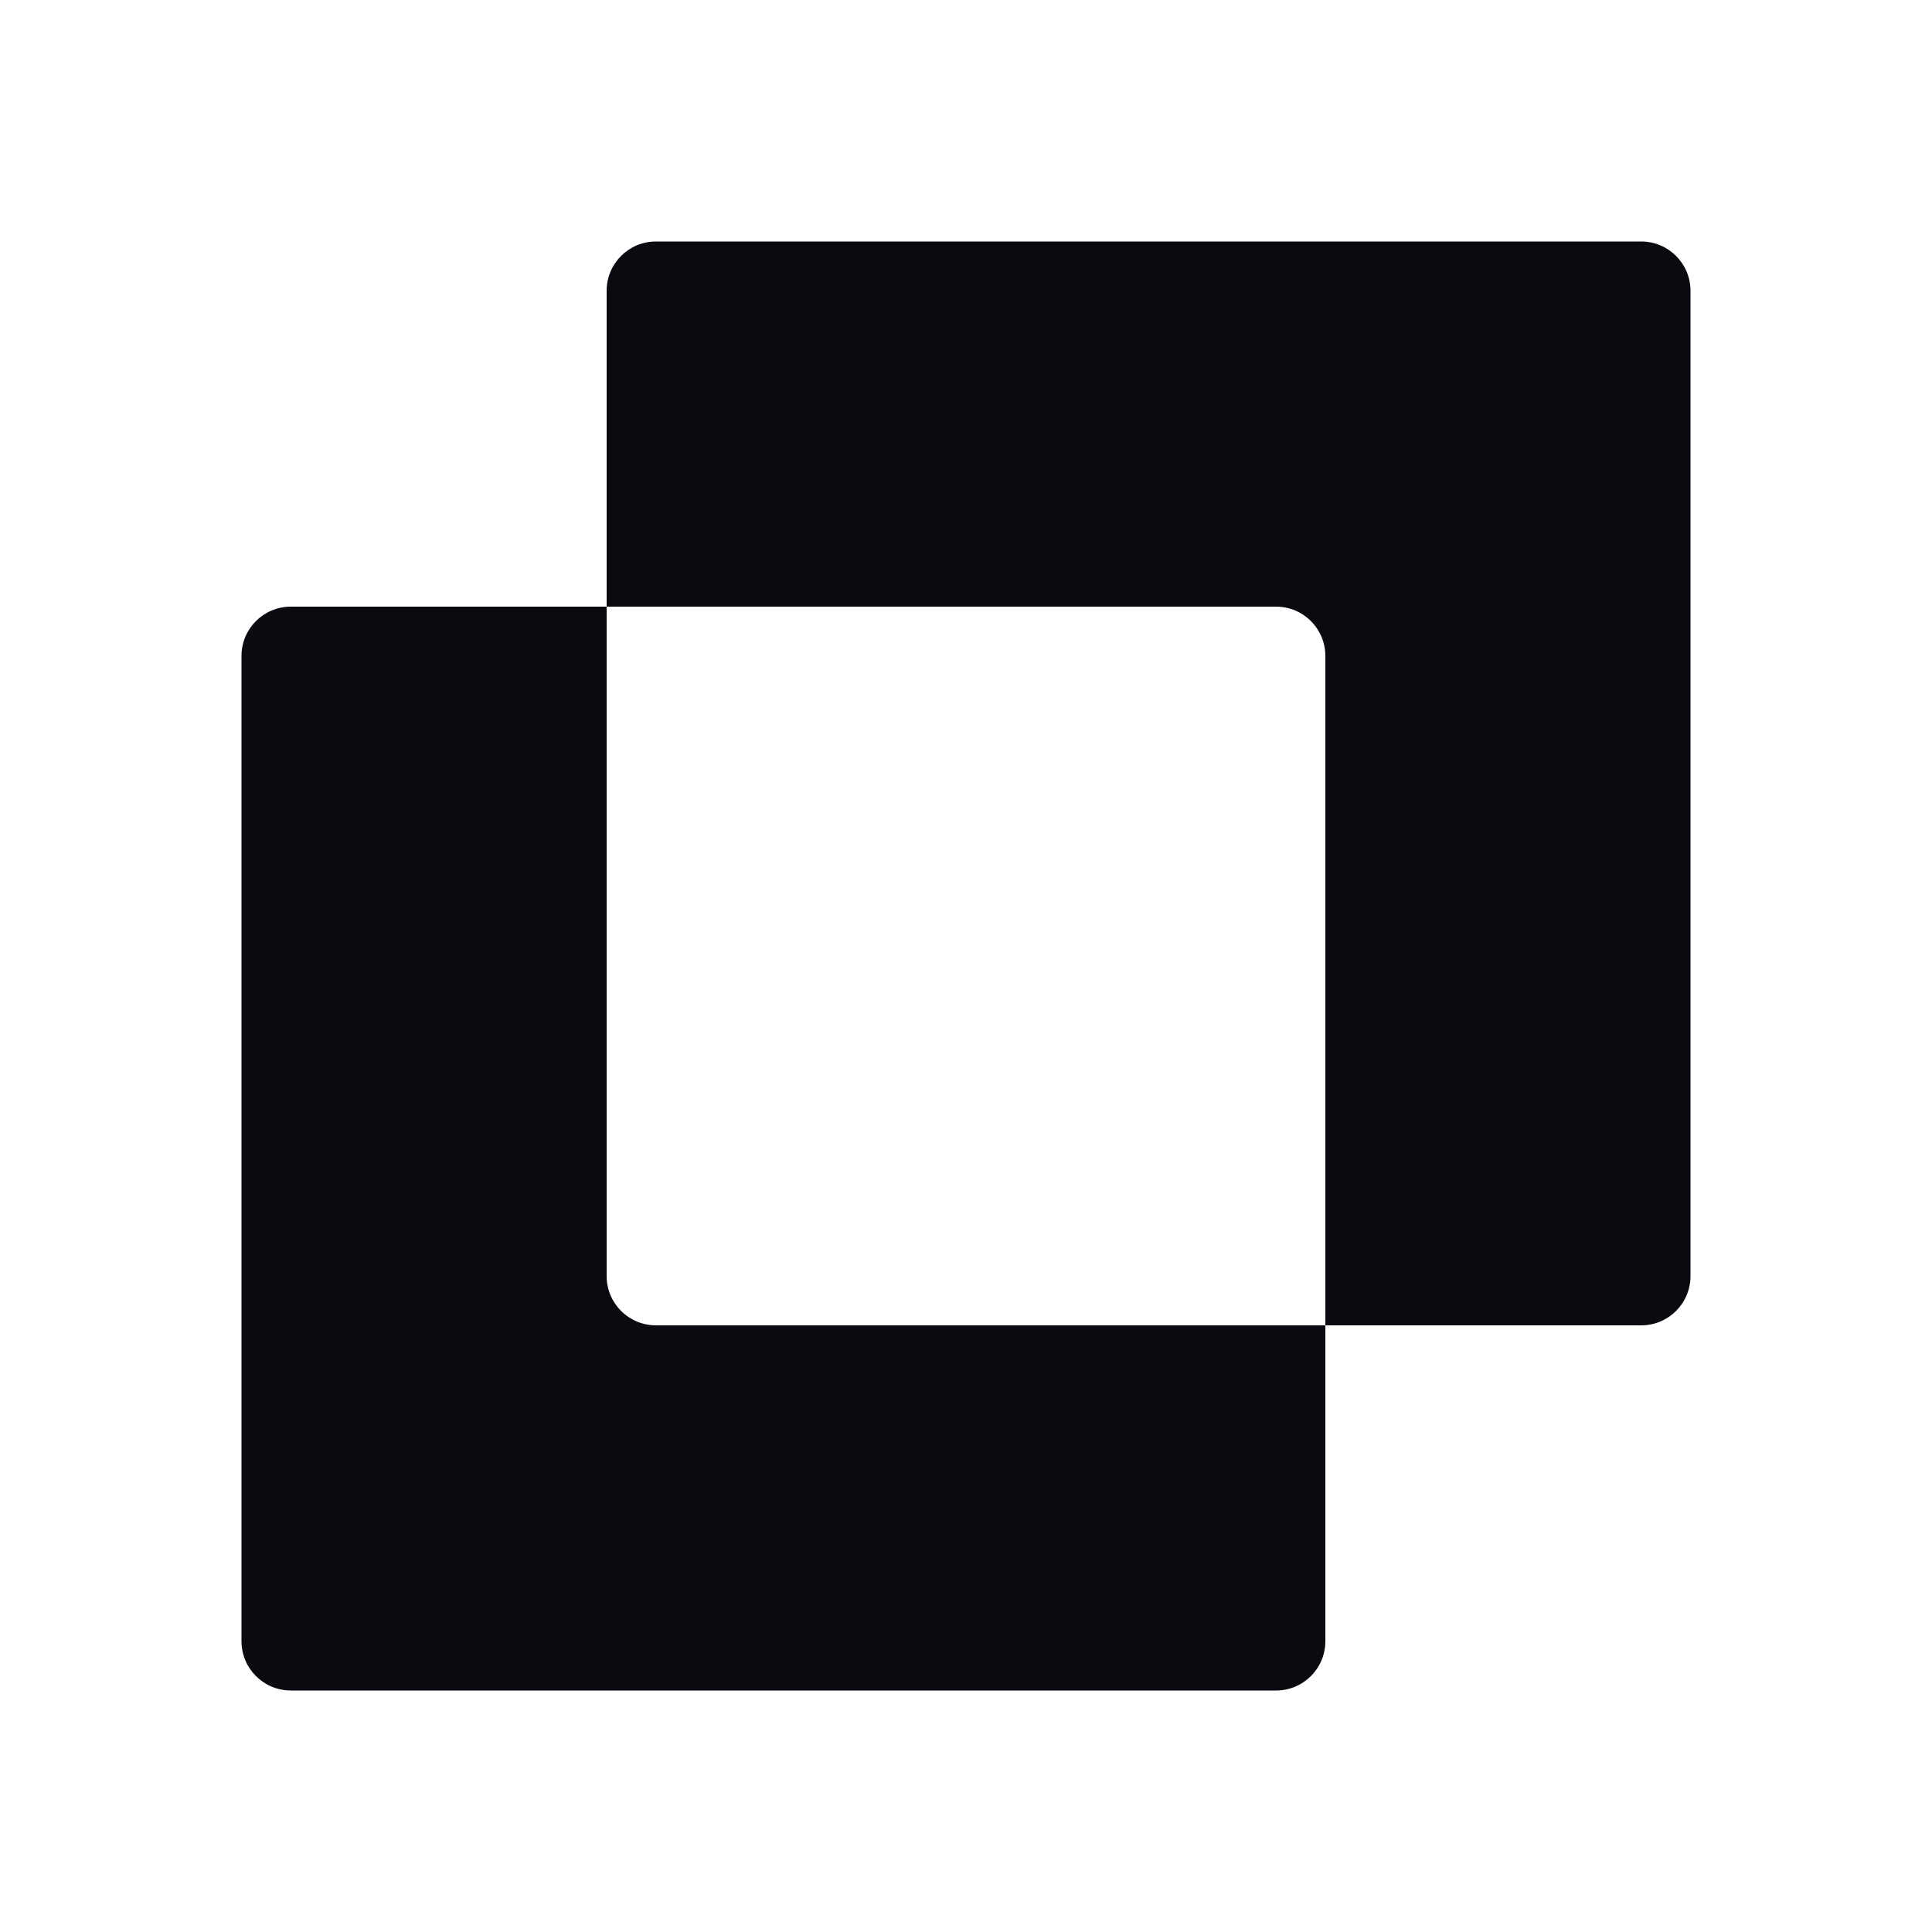
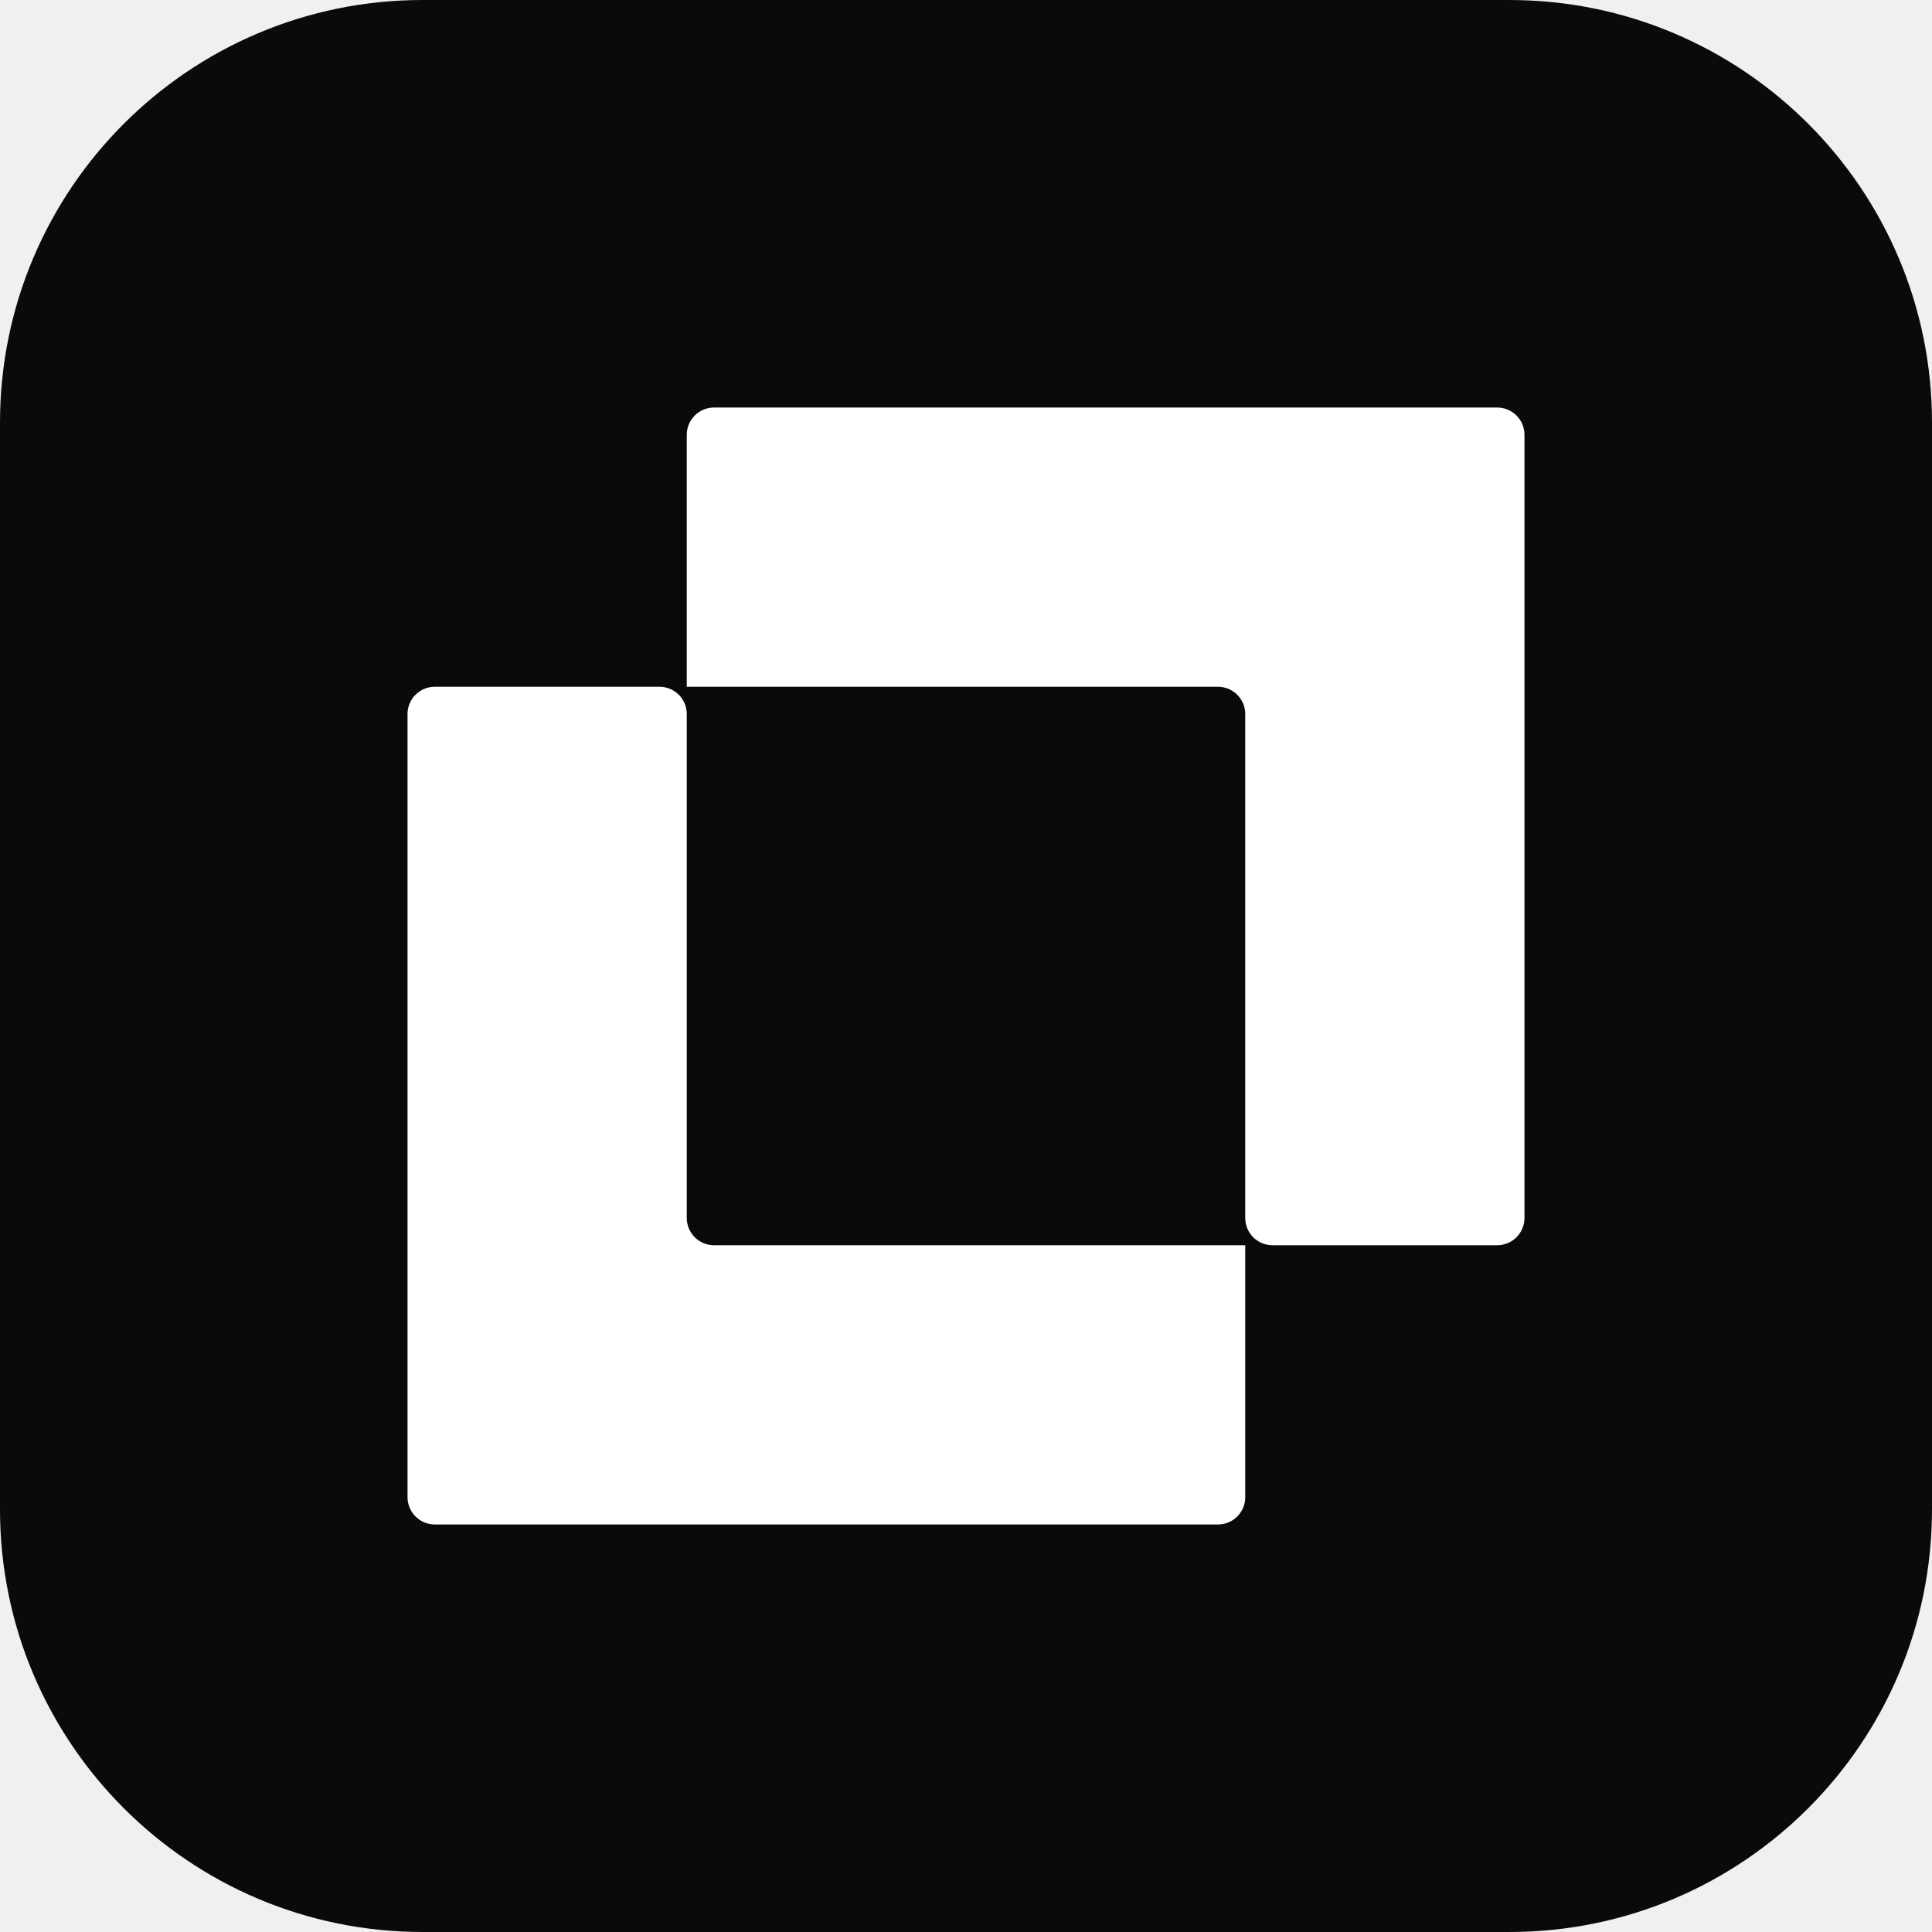
- <svg xmlns="http://www.w3.org/2000/svg" viewBox="0 0 100 100">
-   <rect width="100" height="100" fill="#FFFFFF" />
-   <g transform="translate(12.5 12.5) scale(0.75)">
-     <path d="M3.4,25.2H71.4A3.4,3.4 0 0 1 74.8,28.6V96.6A3.4,3.4 0 0 1 71.4,100H3.4A3.4,3.4 0 0 1 0,96.6V28.6A3.4,3.4 0 0 1 3.4,25.2ZM28.6,0H96.6A3.4,3.4 0 0 1 100,3.4V71.4A3.4,3.4 0 0 1 96.6,74.8H28.6A3.4,3.4 0 0 1 25.2,71.4V3.4A3.4,3.4 0 0 1 28.6,0Z" fill="#0A0B10" fill-rule="evenodd" />
+ <svg xmlns="http://www.w3.org/2000/svg" viewBox="0 0 512 512">
+   <rect width="512" height="512" rx="112" fill="#0A0A0A" />
+   <g transform="translate(108 108) scale(0.07226562)" fill="#FFFFFF">
+     <path d="M1024 1024V100A100 100 0 0 1 1124 0H3996A100 100 0 0 1 4096 100V2972A100 100 0 0 1 3996 3072H3172A100 100 0 0 1 3072 2972V1124A100 100 0 0 0 2972 1024Z" />
+     <path d="M1024 1024V100A100 100 0 0 1 1124 0H3996A100 100 0 0 1 4096 100V2972A100 100 0 0 1 3996 3072H3172A100 100 0 0 1 3072 2972V1124A100 100 0 0 0 2972 1024Z" transform="rotate(180 2048 2048)" />
  </g>
</svg>
